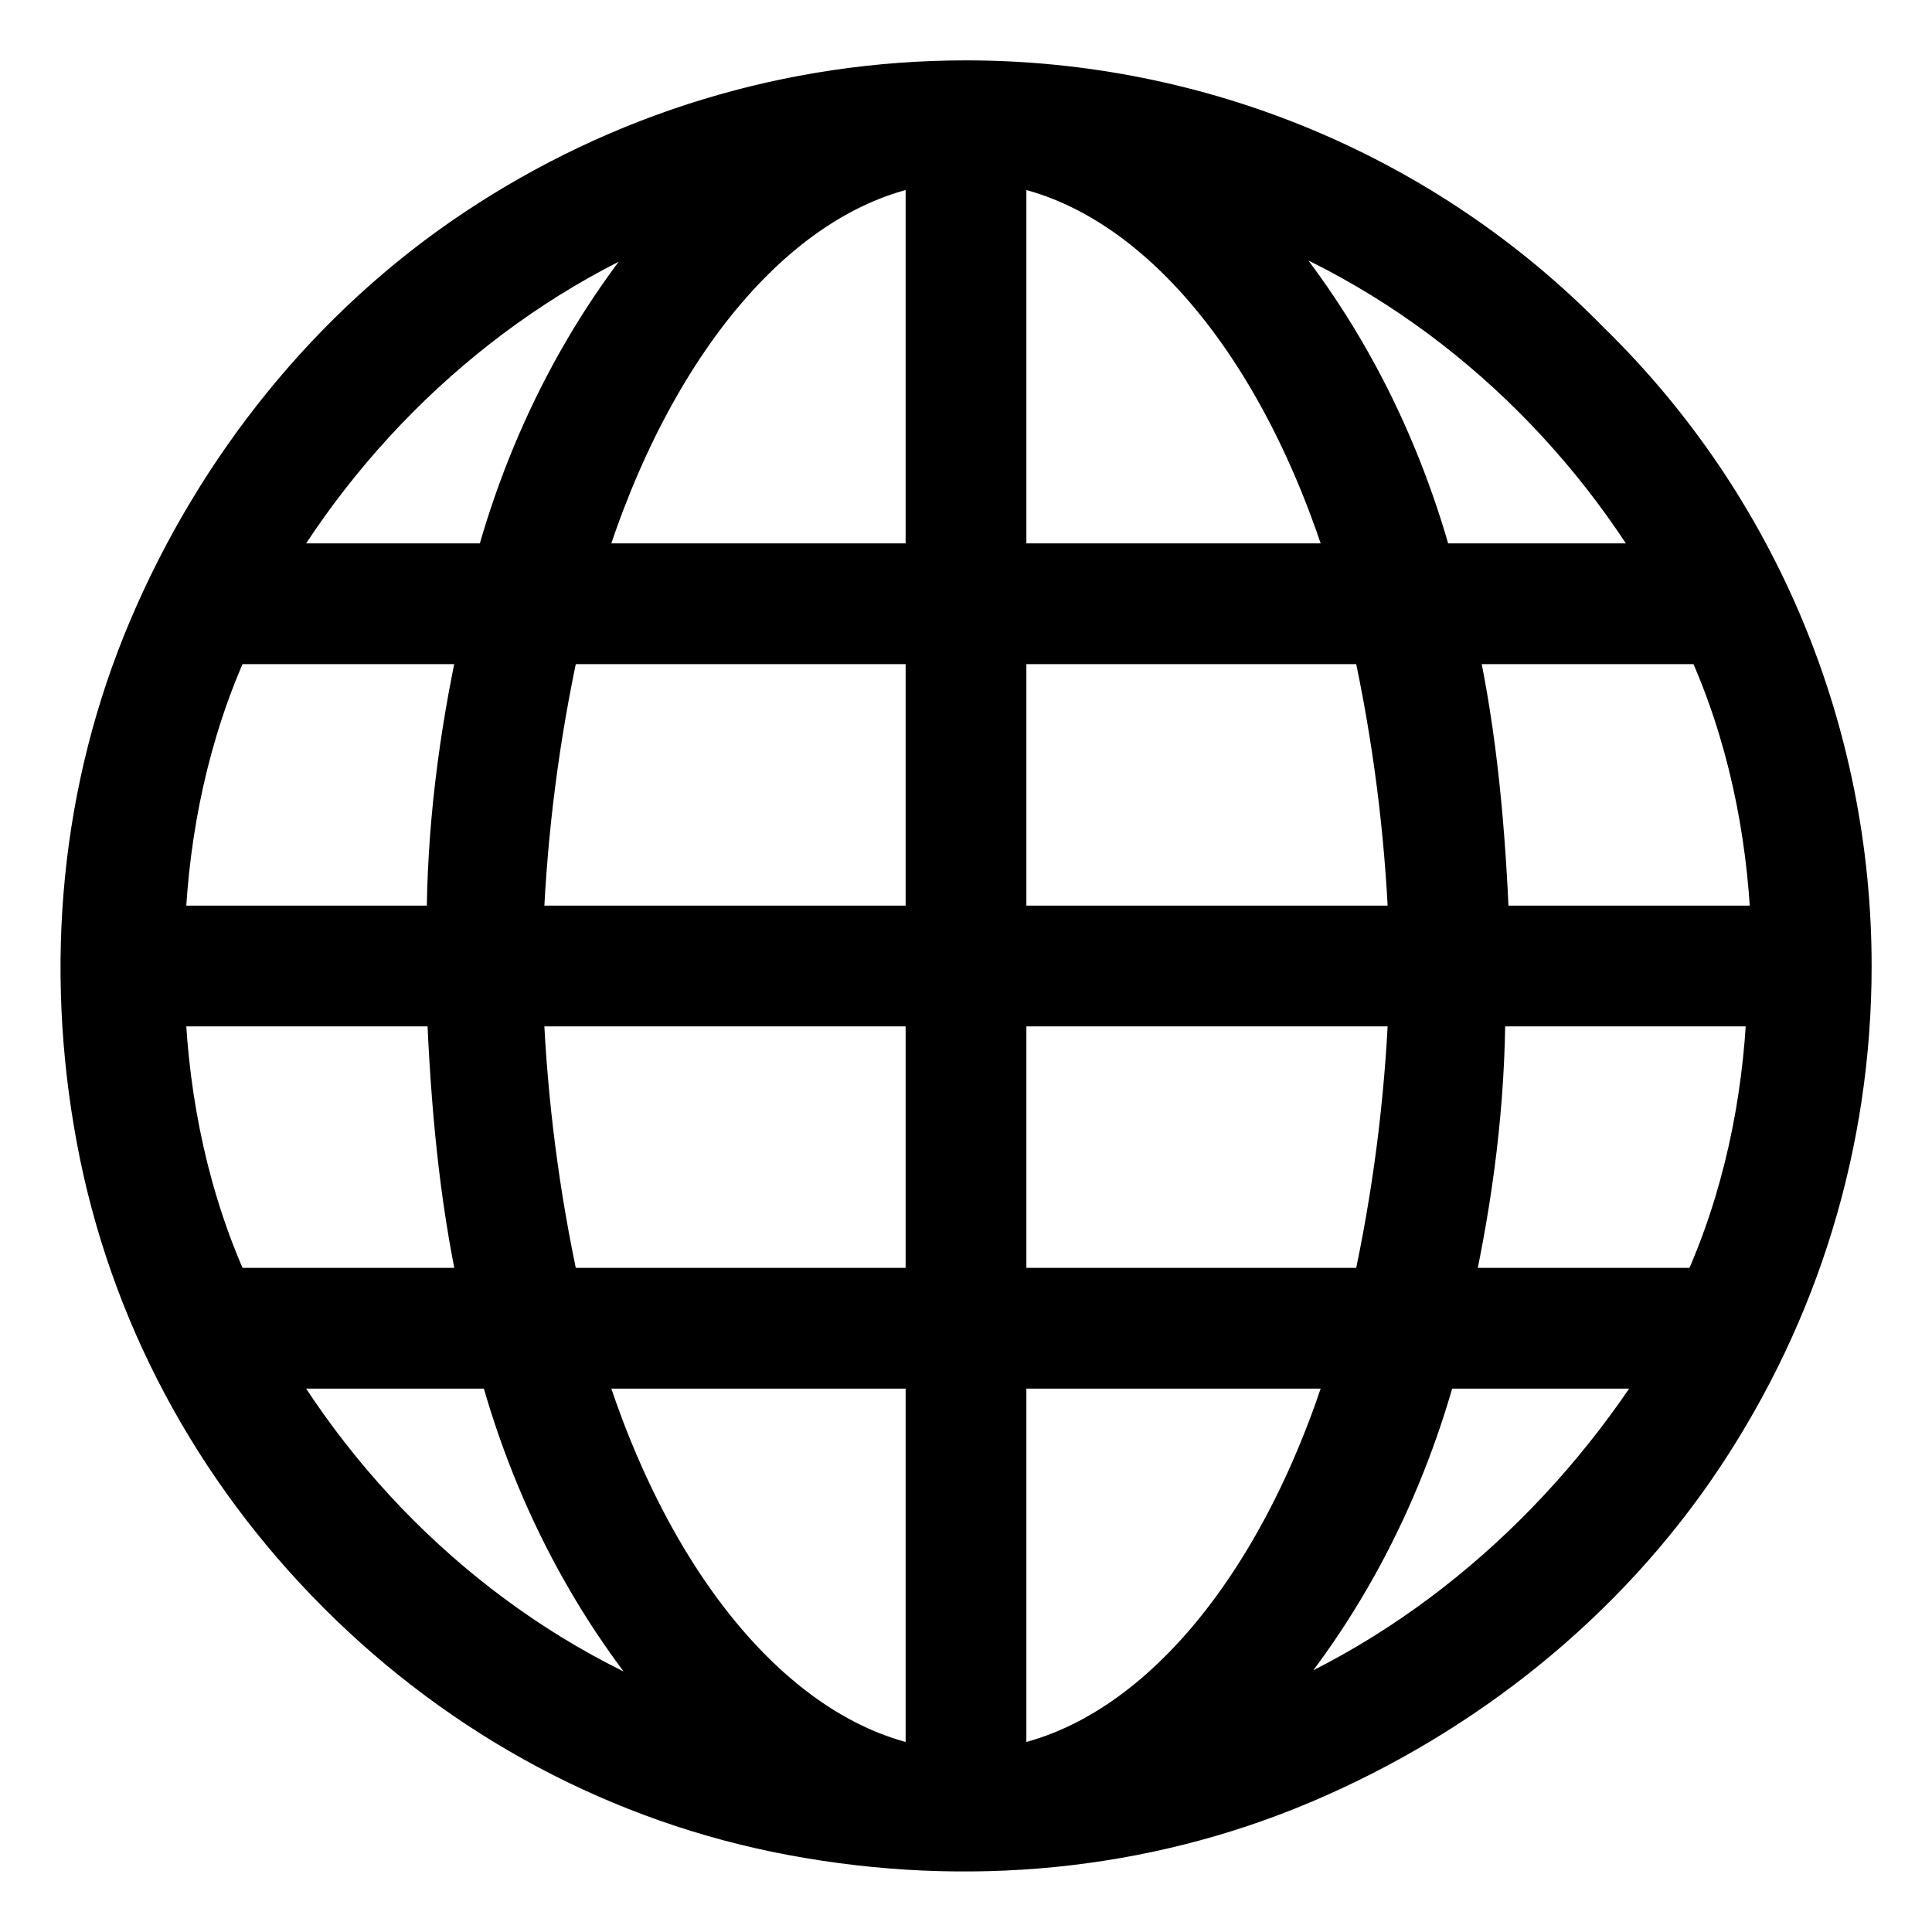
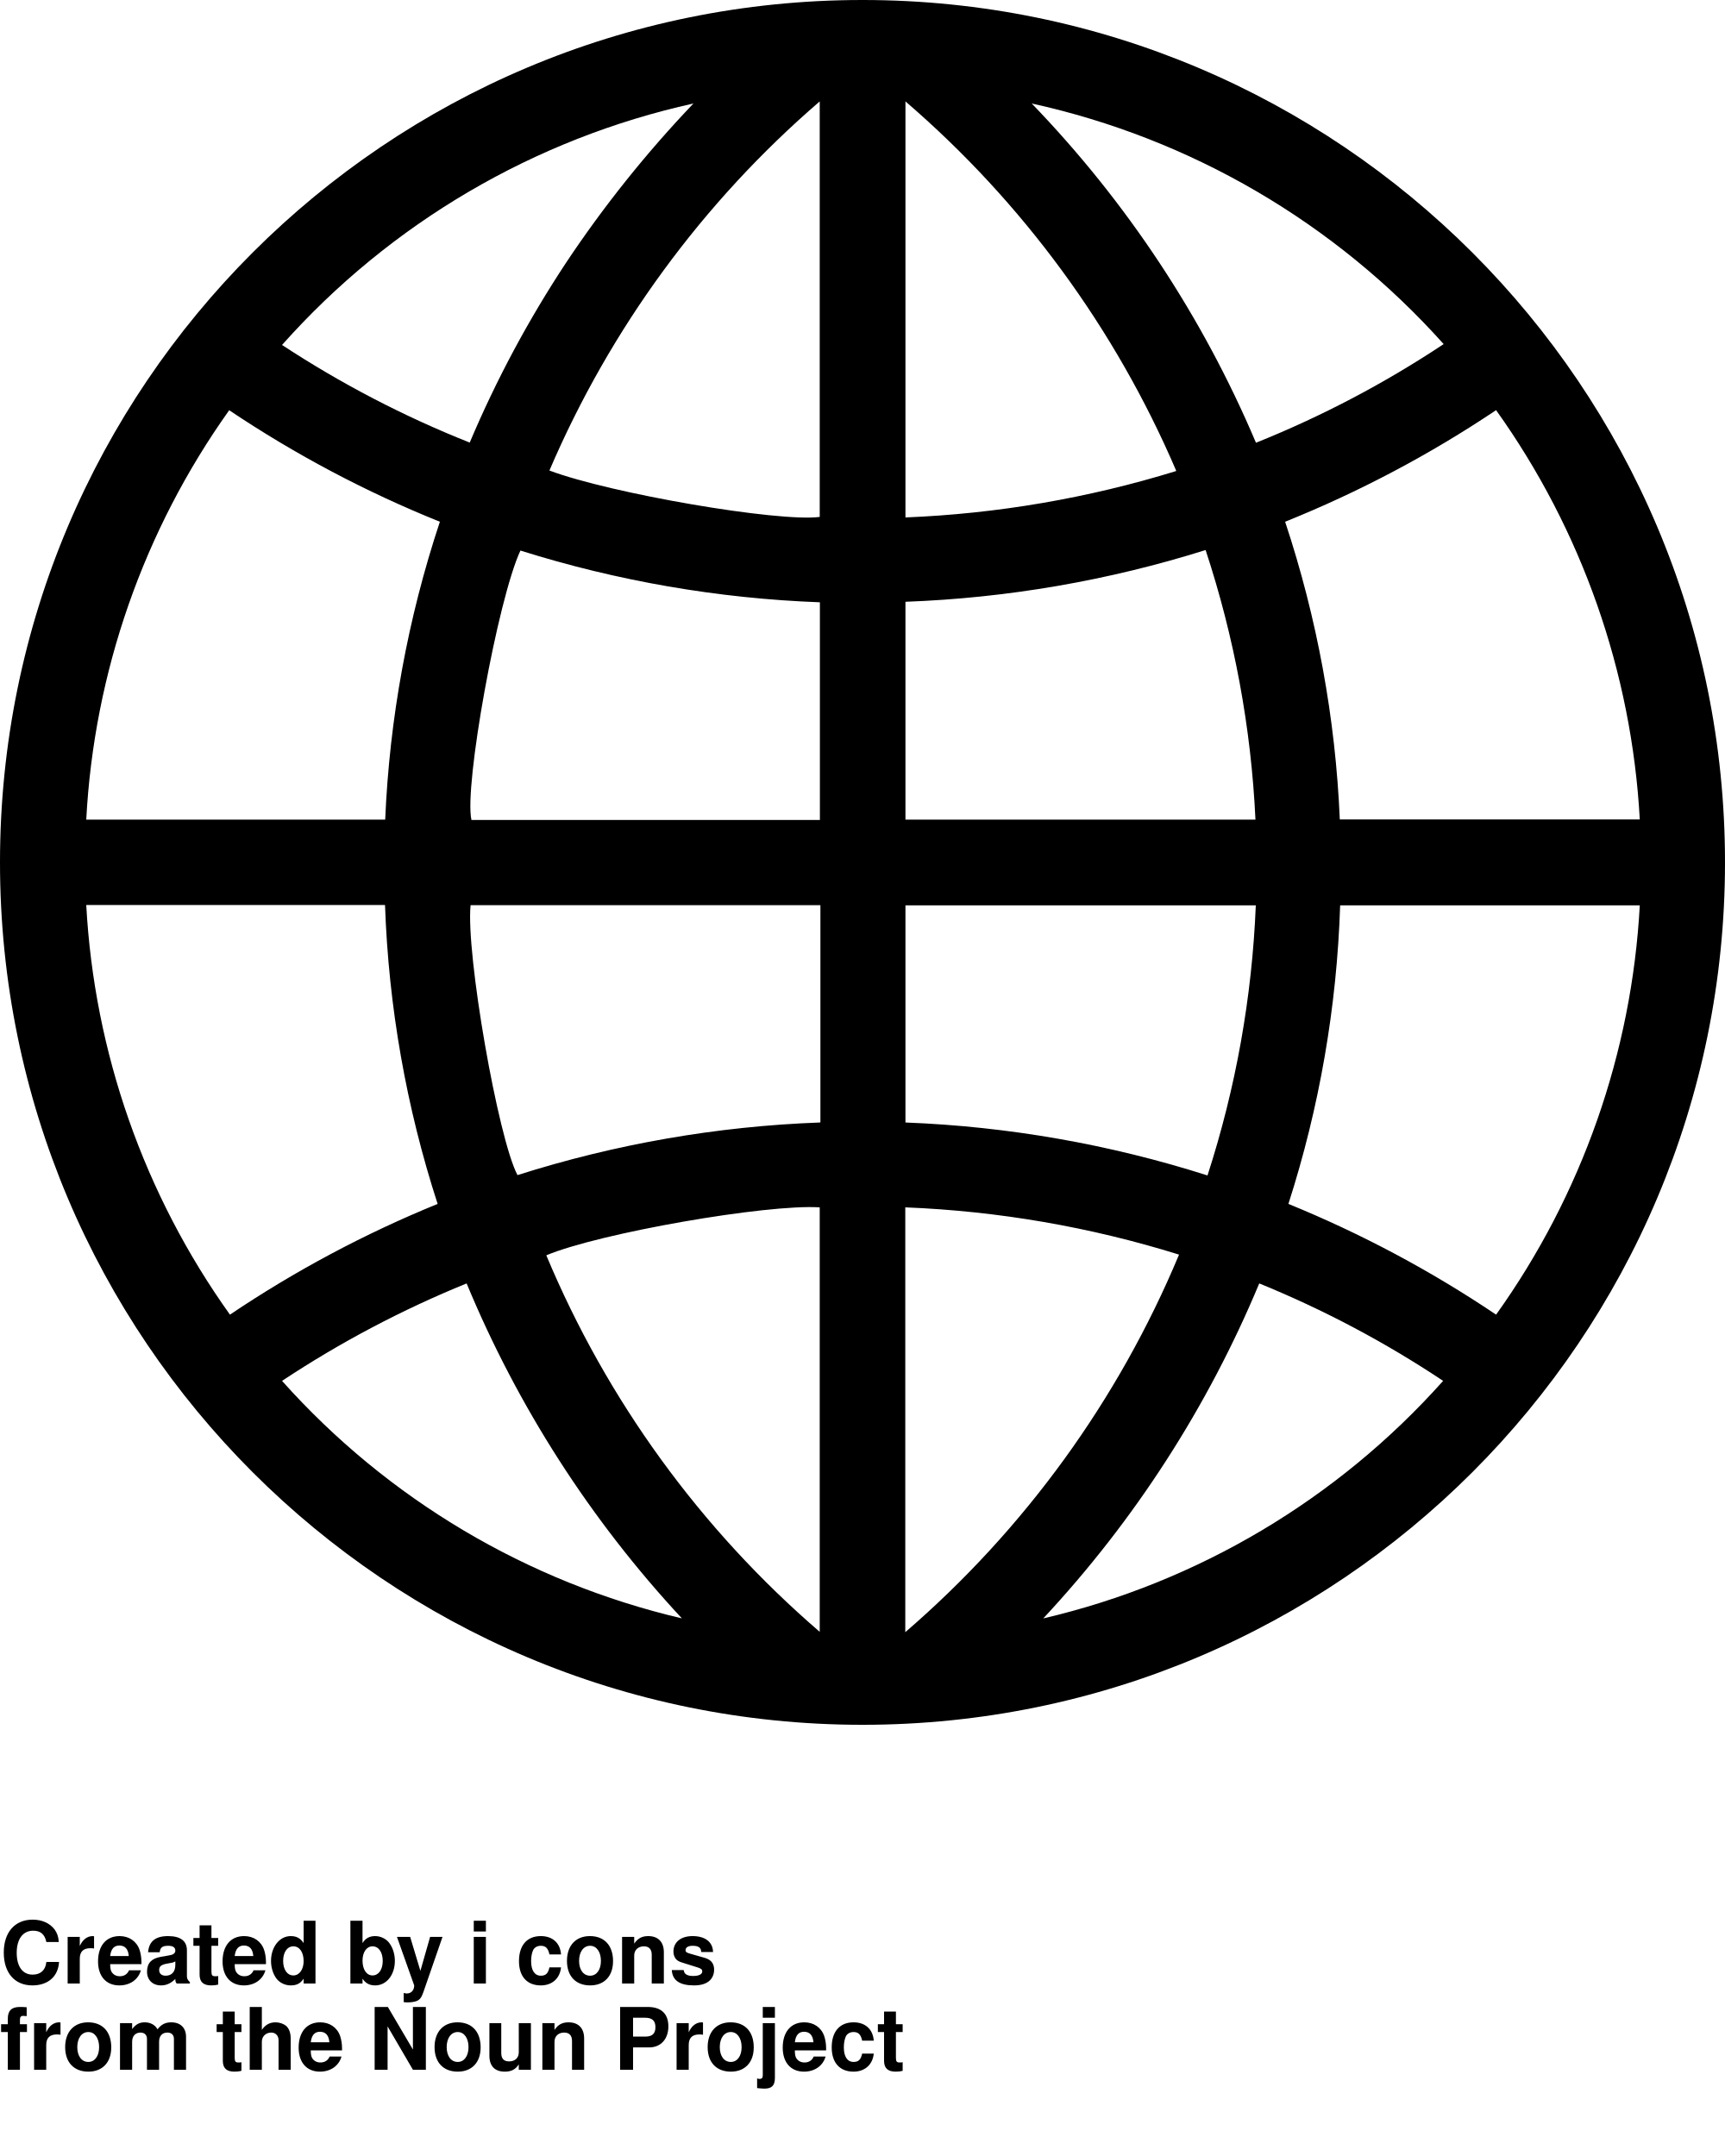
- <svg xmlns="http://www.w3.org/2000/svg" version="1.1" id="Layer_1" x="0px" y="0px" viewBox="0 0 48 48" style="enable-background:new 0 0 48 48;" xml:space="preserve">
-   <style type="text/css">
- 	.st0{stroke:#000000;stroke-miterlimit:10;}
- </style>
-   <path class="st0" d="M24,2c-4.4,0-8.6,1.3-12.2,3.7c-3.6,2.4-6.4,5.9-8.1,9.9C2,19.6,1.6,24,2.4,28.3c0.8,4.3,2.9,8.2,6,11.3  c3.1,3.1,7,5.2,11.3,6c4.3,0.8,8.7,0.4,12.7-1.3c4-1.7,7.5-4.5,9.9-8.1C44.7,32.6,46,28.4,46,24c0-5.8-2.3-11.4-6.5-15.5  C35.4,4.3,29.8,2,24,2L24,2z M42.3,32h-6.2c0.5-2.3,0.8-4.6,0.8-7h7C43.8,27.4,43.3,29.8,42.3,32z M4.1,25h7c0.1,2.4,0.3,4.7,0.8,7  H5.7C4.7,29.8,4.2,27.4,4.1,25L4.1,25z M5.7,16h6.2c-0.5,2.3-0.8,4.6-0.8,7h-7C4.2,20.6,4.7,18.2,5.7,16L5.7,16z M25,14V4.1  c3.6,0.6,6.8,4.4,8.5,9.9H25z M34.1,16c0.5,2.3,0.8,4.6,0.9,7H25v-7H34.1z M23,4.1V14h-8.5C16.2,8.5,19.4,4.7,23,4.1z M23,16v7H13  c0.1-2.4,0.4-4.7,0.9-7H23z M13,25h10v7h-9.1C13.4,29.7,13.1,27.4,13,25L13,25z M23,34v9.9c-3.6-0.6-6.8-4.4-8.5-9.9H23z M25,43.9  V34h8.5C31.8,39.5,28.6,43.3,25,43.9z M25,32v-7h10c-0.1,2.4-0.4,4.7-0.9,7H25z M37,23c-0.1-2.4-0.3-4.7-0.8-7h6.2  c1,2.2,1.5,4.6,1.6,7H37z M41.3,14h-5.7c-0.9-3.3-2.5-6.3-4.8-8.8C35.2,6.8,38.9,10,41.3,14L41.3,14z M17.1,5.2  c-2.3,2.5-3.9,5.5-4.8,8.8H6.7C9.1,10,12.8,6.8,17.1,5.2L17.1,5.2z M6.7,34h5.7c0.9,3.3,2.5,6.3,4.8,8.8C12.8,41.2,9.1,38,6.7,34  L6.7,34z M30.9,42.8c2.3-2.5,3.9-5.5,4.8-8.8h5.7C38.9,38,35.2,41.2,30.9,42.8z" />
+ <svg xmlns="http://www.w3.org/2000/svg" data-name="Layer 1" viewBox="0 0 100 125" x="0px" y="0px">
+   <g data-name="Go to Web">
+     <path d="M50,0a50,50,0,1,1-50,50A50,50,0,0,1,50,0ZM86.73,23.78A66.7,66.7,0,0,1,74.5,30.25a63.37,63.37,0,0,1,3.17,17.26H95.06A45.08,45.08,0,0,0,86.73,23.78Zm-73.44,0A45,45,0,0,0,5,47.52H22.33a63.4,63.4,0,0,1,3.17-17.27A66.63,66.63,0,0,1,13.28,23.78ZM86.73,76.22a45,45,0,0,0,8.33-23.73H77.69a63.25,63.25,0,0,1-3,17.31A66.61,66.61,0,0,1,86.73,76.22ZM5,52.47a45.06,45.06,0,0,0,8.33,23.75A66.61,66.61,0,0,1,25.37,69.8a63.28,63.28,0,0,1-3.05-17.33H5Zm42.56,12.6V52.48H27.28C27,55.27,28.87,66,30,68.13A65.81,65.81,0,0,1,47.52,65.08ZM72.8,52.49H52.49V65.08A66,66,0,0,1,70,68.15,58.54,58.54,0,0,0,72.8,52.49Zm-25.27-5V34.92a66.09,66.09,0,0,1-17.36-3c-1.32,2.83-3.28,13.69-2.84,15.62h20.2ZM69.89,31.89a66.19,66.19,0,0,1-17.4,3V47.52H72.78A58.66,58.66,0,0,0,69.89,31.89ZM31.67,72.78A58.71,58.71,0,0,0,47.52,94.61V70C44.45,69.8,34.75,71.49,31.67,72.78ZM52.48,94.63A58.81,58.81,0,0,0,68.35,72.74,61.5,61.5,0,0,0,52.48,70V94.63ZM31.85,27.28c3.57,1.34,13.27,3,15.67,2.69V5.88A58.77,58.77,0,0,0,31.85,27.28Zm36.33,0A58.77,58.77,0,0,0,52.49,5.88V30A61.64,61.64,0,0,0,68.18,27.31ZM27.23,25.66a64.36,64.36,0,0,1,5.6-10.45A67.79,67.79,0,0,1,40.2,6a44.9,44.9,0,0,0-23.85,14A60.5,60.5,0,0,0,27.23,25.66ZM59.81,6a64.57,64.57,0,0,1,13,19.67,60.13,60.13,0,0,0,10.88-5.72A45,45,0,0,0,59.81,6Zm0.68,87.83A44.7,44.7,0,0,0,83.66,80.06,60.21,60.21,0,0,0,73,74.41,65.35,65.35,0,0,1,60.49,93.82ZM16.35,80.06A44.76,44.76,0,0,0,39.53,93.83,65.23,65.23,0,0,1,27.05,74.41,61.07,61.07,0,0,0,16.35,80.06Z" />
+   </g>
+   <text x="0" y="115" fill="#000000" font-size="5px" font-weight="bold" font-family="'Helvetica Neue', Helvetica, Arial-Unicode, Arial, Sans-serif">Created by i cons</text>
+   <text x="0" y="120" fill="#000000" font-size="5px" font-weight="bold" font-family="'Helvetica Neue', Helvetica, Arial-Unicode, Arial, Sans-serif">from the Noun Project</text>
</svg>
